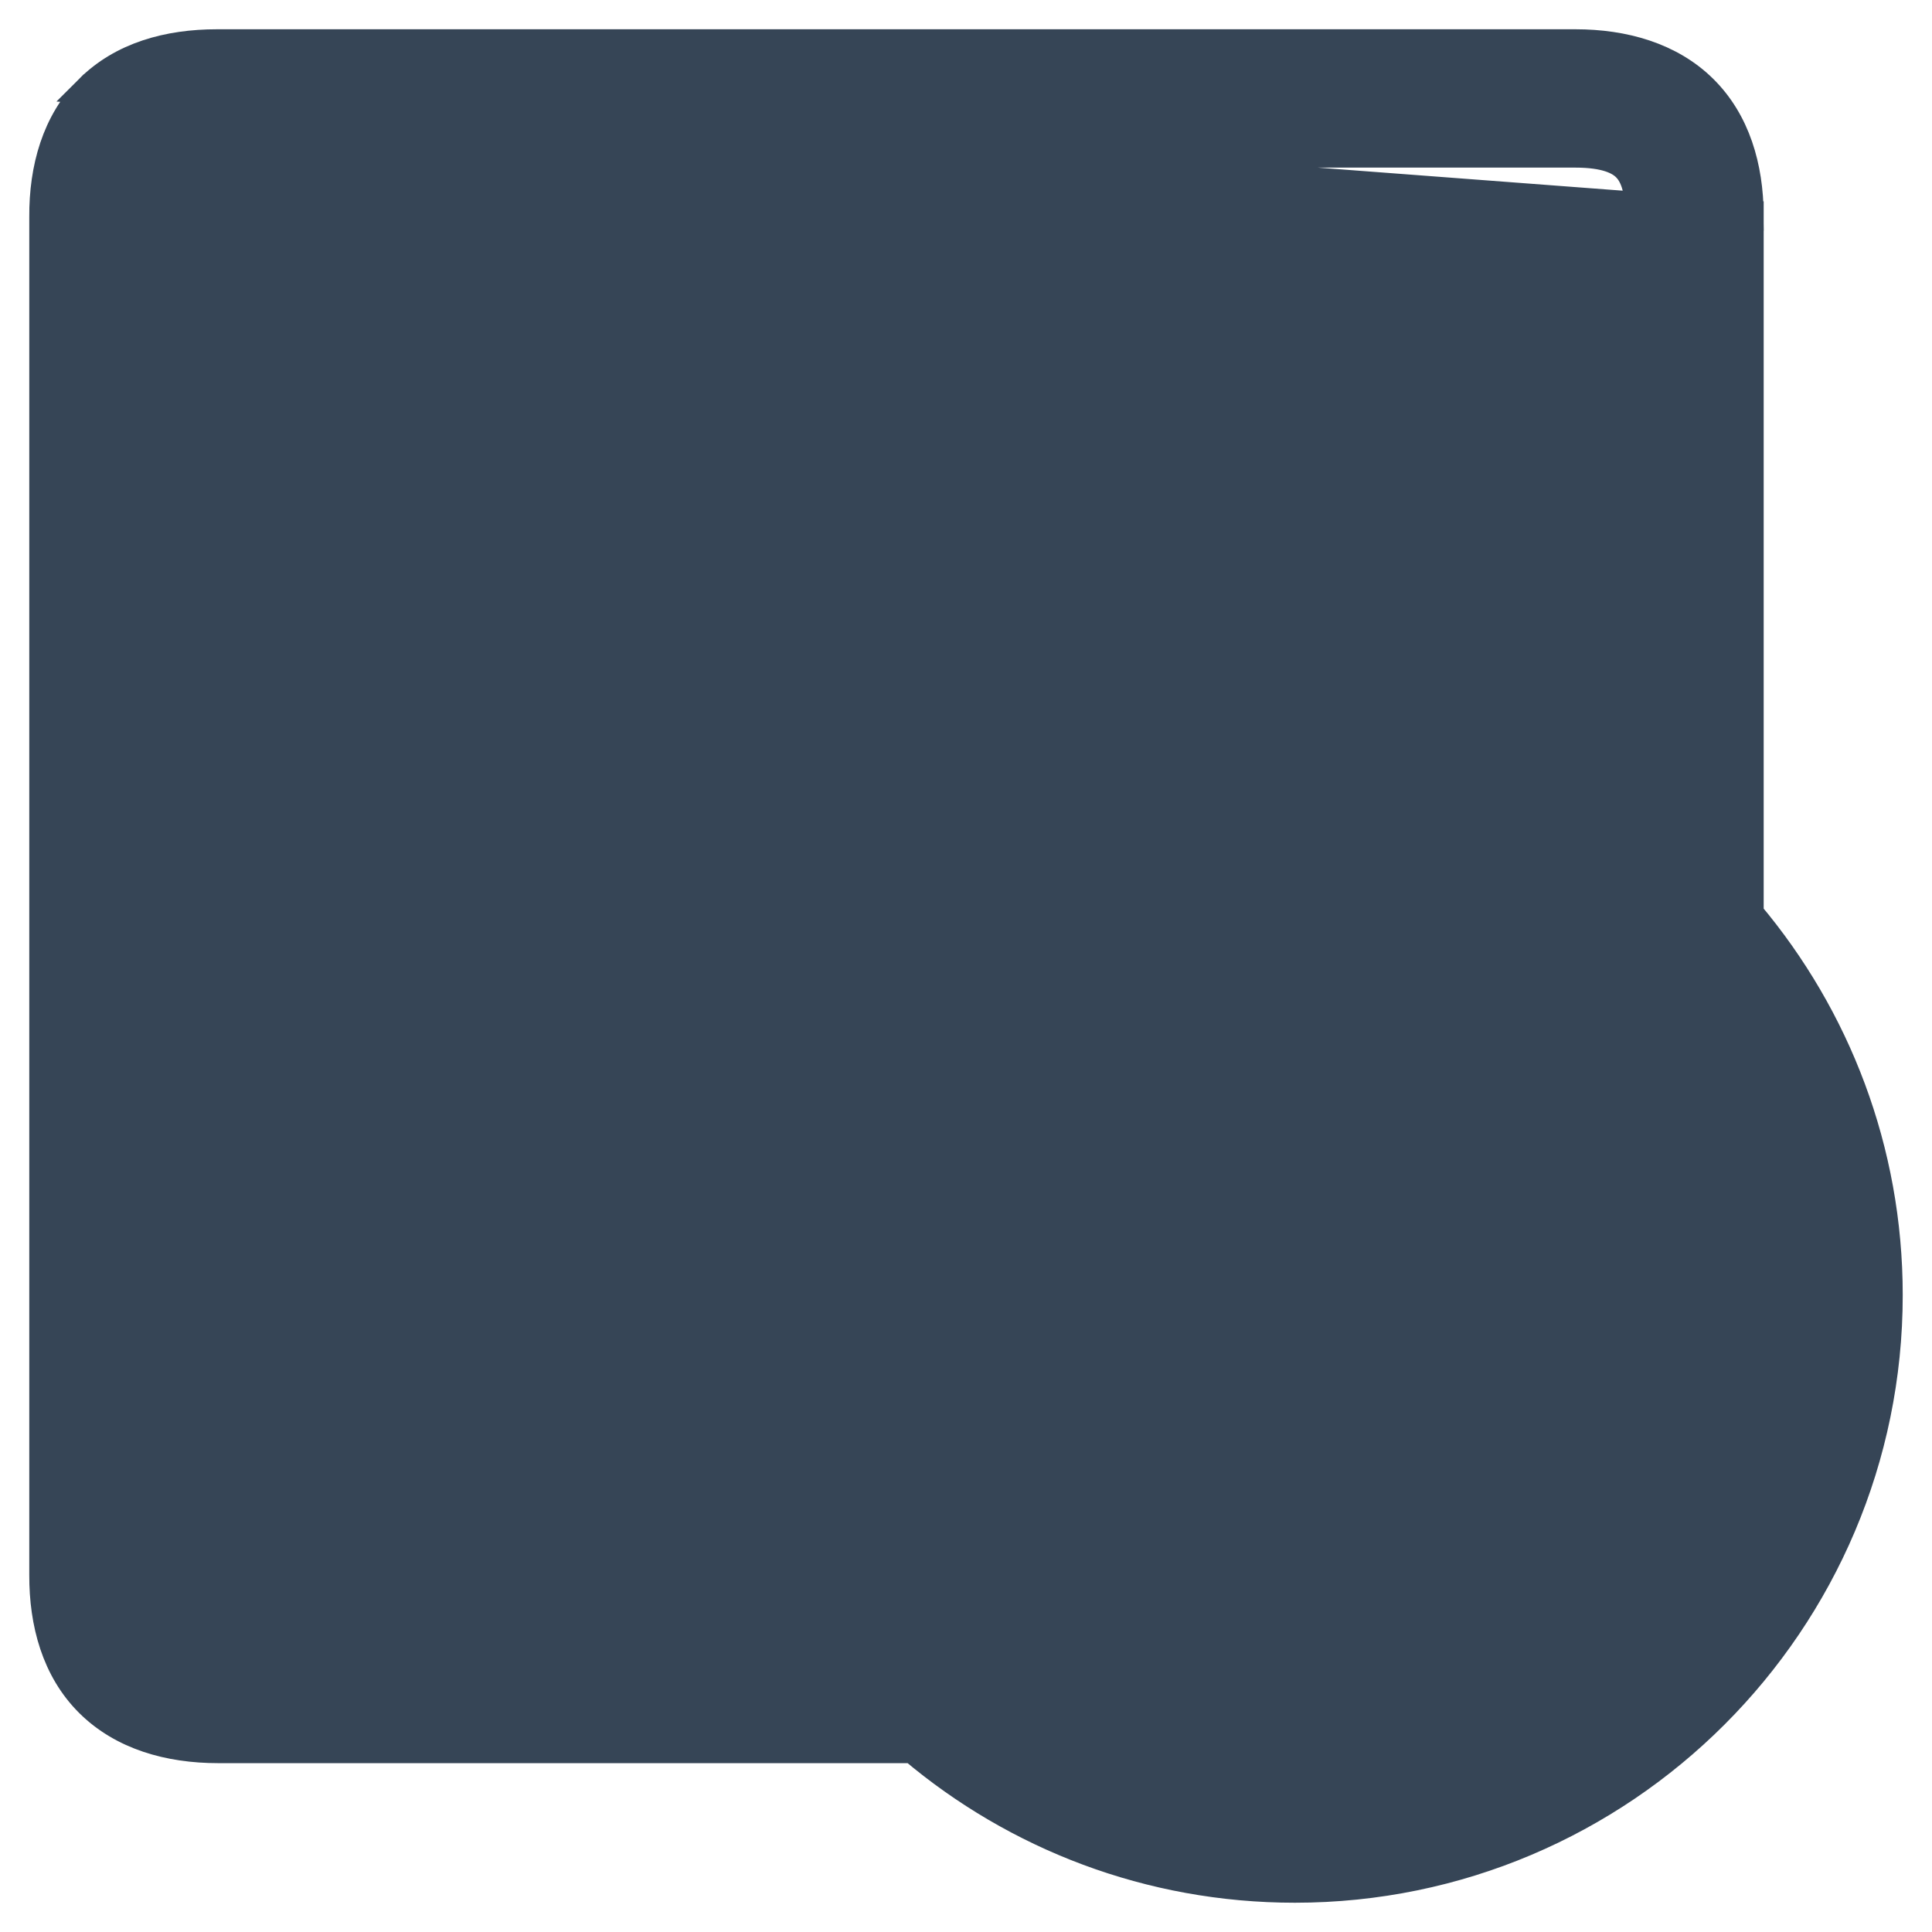
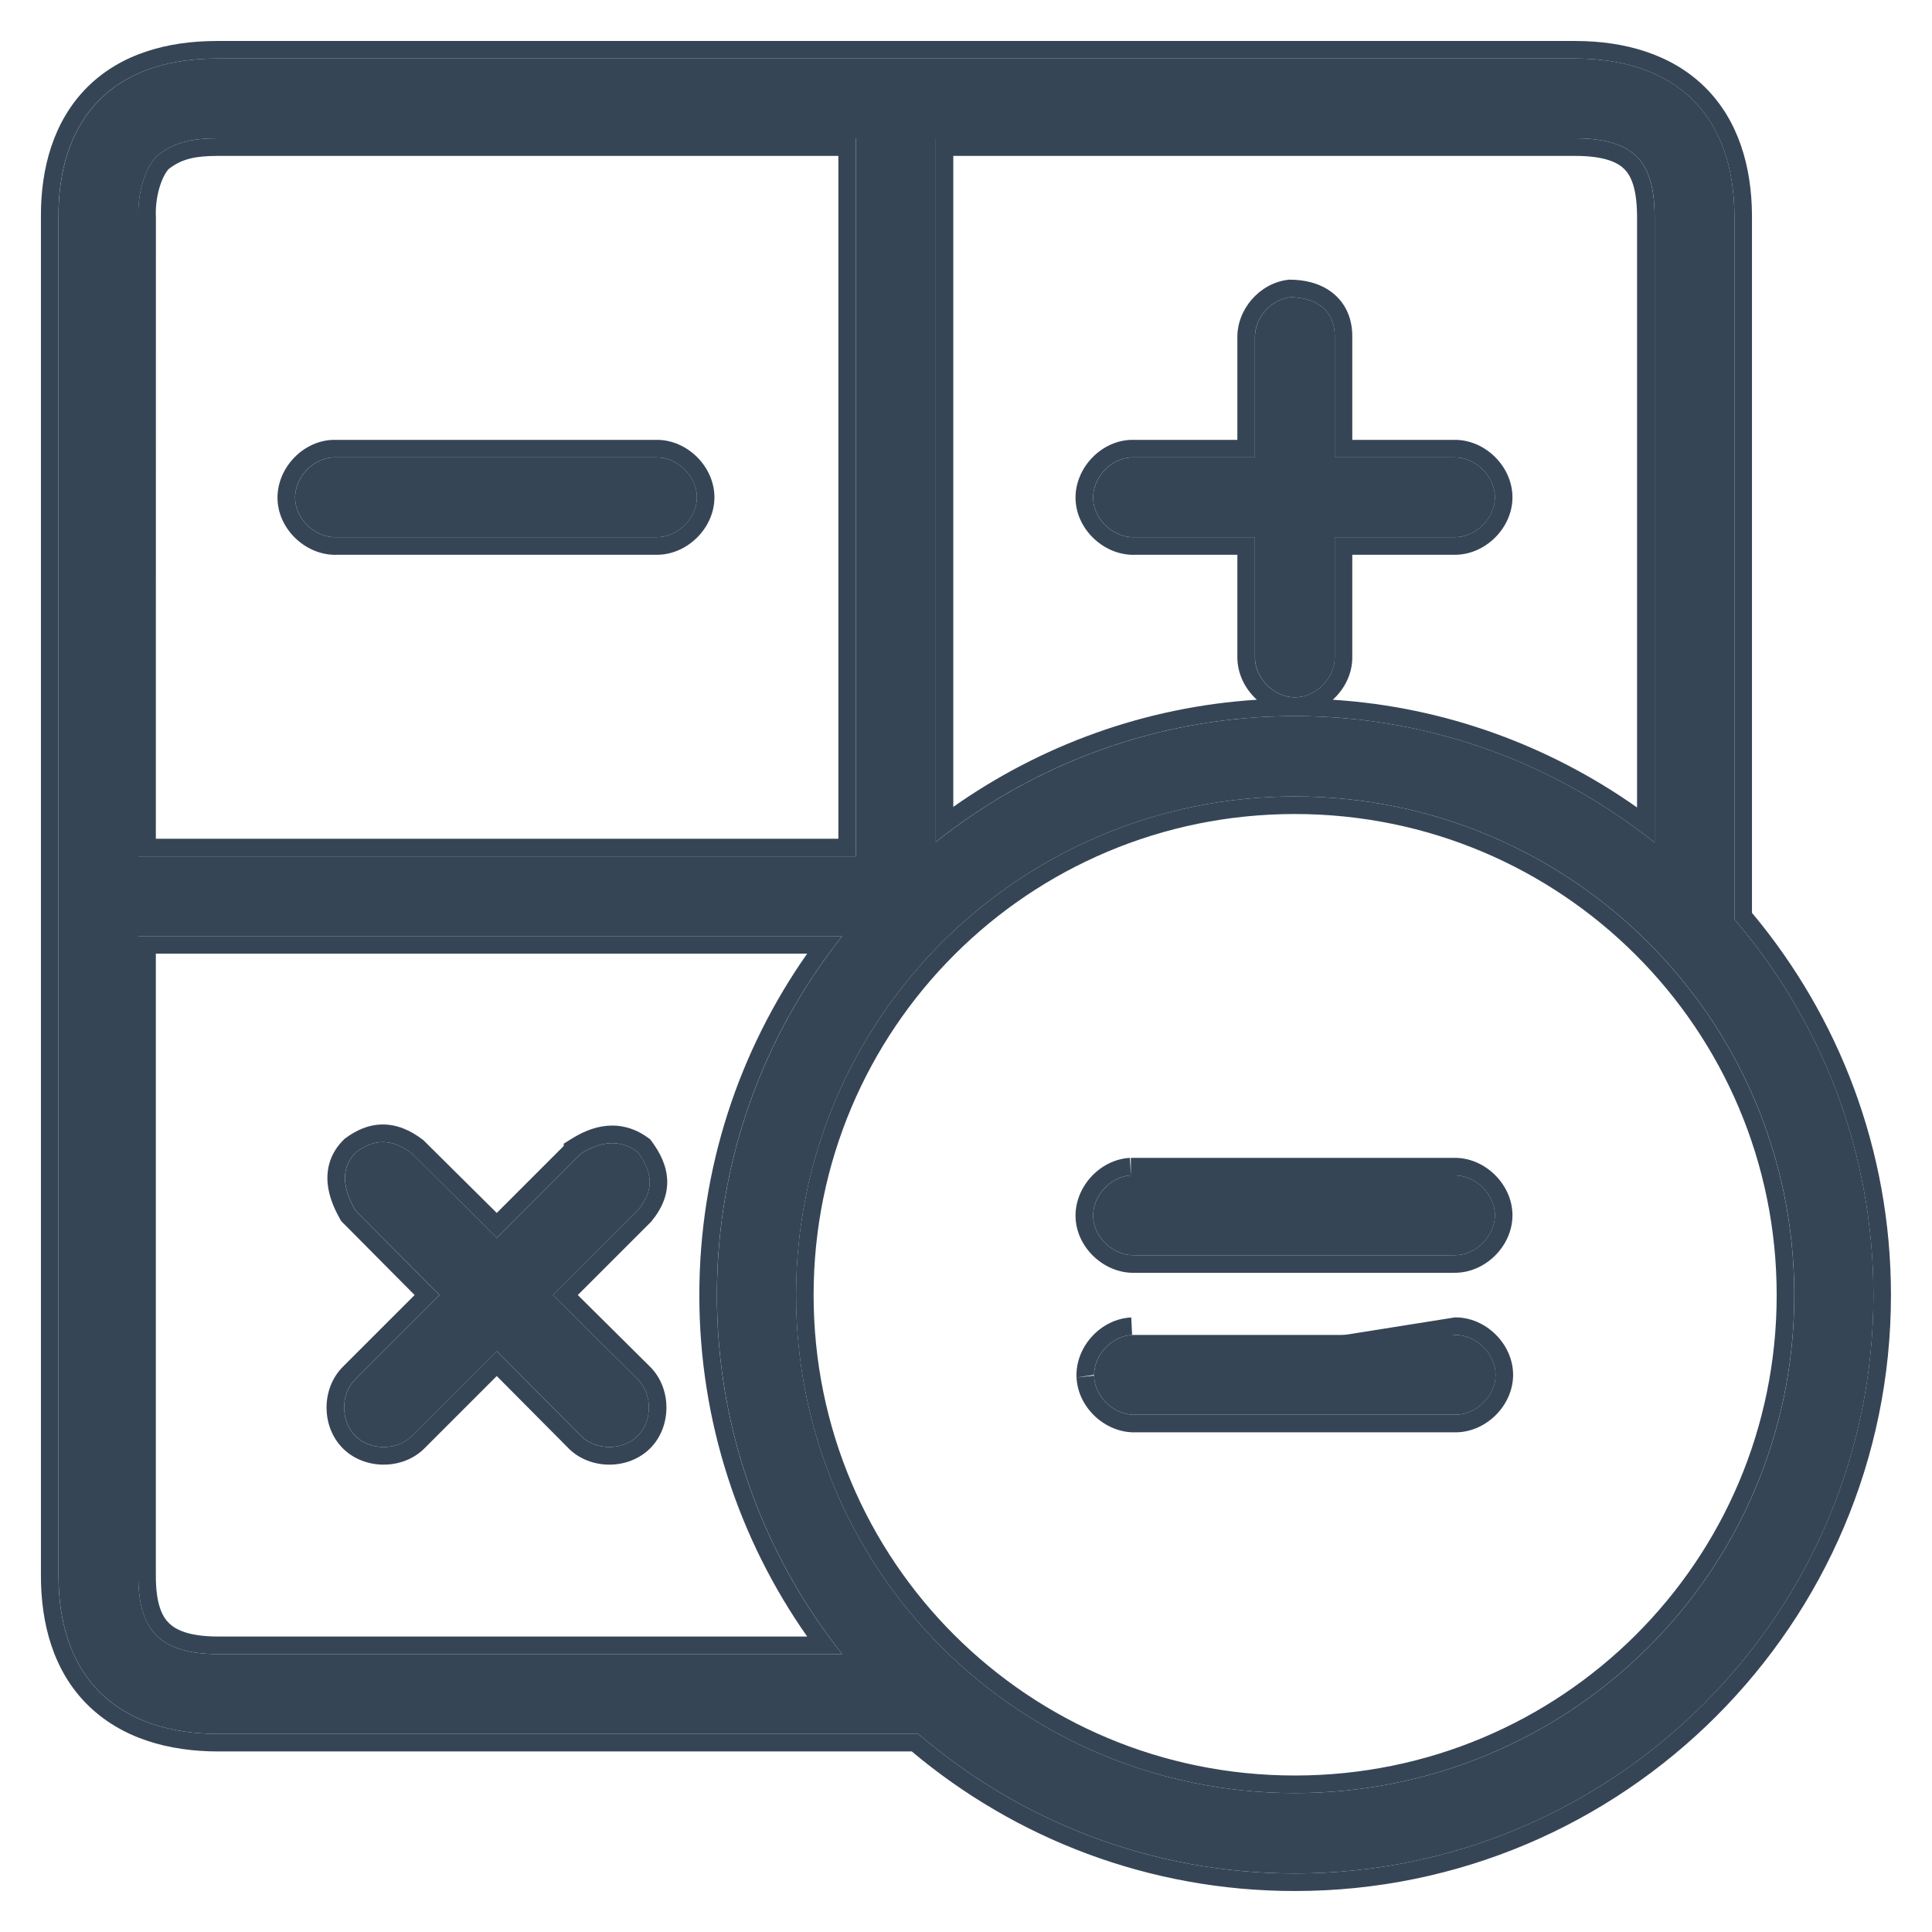
<svg xmlns="http://www.w3.org/2000/svg" width="33" height="33" viewBox="0 0 33 33" fill="none">
-   <path d="M29.875 3.671L29.875 3.672L29.875 3.696V3.719V3.743V3.766V3.79V3.813V3.837V3.86V3.884V3.907V3.931V3.954V3.978V4.001V4.024V4.048V4.071V4.095V4.118V4.142V4.165V4.189V4.212V4.236V4.259V4.283V4.306V4.33V4.353V4.377V4.4V4.424V4.447V4.471V4.494V4.518V4.541V4.565V4.588V4.612V4.635V4.659V4.682V4.706V4.729V4.753V4.776V4.8V4.823V4.847V4.87V4.894V4.917V4.941V4.964V4.988V5.011V5.035V5.058V5.082V5.105V5.129V5.152V5.176V5.199V5.223V5.246V5.27V5.293V5.317V5.34V5.364V5.387V5.41V5.434V5.457V5.481V5.504V5.528V5.551V5.575V5.598V5.622V5.645V5.669V5.692V5.716V5.739V5.763V5.786V5.81V5.833V5.857V5.88V5.904V5.927V5.951V5.974V5.998V6.021V6.045V6.068V6.092V6.115V6.139V6.162V6.186V6.209V6.233V6.256V6.28V6.303V6.327V6.35V6.374V6.397V6.421V6.444V6.468V6.491V6.515V6.538V6.562V6.585V6.609V6.632V6.656V6.679V6.703V6.726V6.75V6.773V6.797V6.82V6.844V6.867V6.891V6.914V6.938V6.961V6.985V7.008V7.032V7.055V7.079V7.102V7.126V7.149V7.173V7.196V7.22V7.243V7.267V7.29V7.314V7.337V7.361V7.384V7.407V7.431V7.454V7.478V7.501V7.525V7.548V7.572V7.595V7.619V7.642V7.666V7.689V7.713V7.736V7.76V7.783V7.807V7.83V7.854V7.877V7.901V7.924V7.948V7.971V7.995V8.018V8.042V8.065V8.089V8.112V8.136V8.159V8.183V8.206V8.23V8.253V8.277V8.3V8.324V8.347V8.371V8.394V8.418V8.441V8.465V8.488V8.512V8.535V8.559V8.582V8.606V8.629V8.653V8.676V8.7V8.723V8.747V8.77V8.794V8.817V8.841V8.864V8.888V8.911V8.935V8.958V8.982V9.005V9.029V9.052V9.076V9.099V9.123V9.146V9.17V9.193V9.217V9.24V9.264V9.287V9.311V9.334V9.358V9.381V9.405V9.428V9.452V9.475V9.499V9.522V9.546V9.569V9.593V9.616V9.64V9.663V9.687V9.71V9.734V9.757V9.781V9.804V9.828V9.851V9.875V9.898V9.922V9.945V9.969V9.992V10.016V10.039V10.063V10.086V10.11V10.133V10.157V10.18V10.204V10.227V10.251V10.274V10.298V10.321V10.345V10.368V10.392V10.415V10.438V10.462V10.486V10.509V10.533V10.556V10.579V10.603V10.627V10.65V10.674V10.697V10.72V10.744V10.768V10.791V10.815V10.838V10.861V10.885V10.909V10.932V10.956V10.979V11.002V11.026V11.05V11.073V11.097V11.12V11.143V11.167V11.19V11.214V11.237V11.261V11.284V11.308V11.331V11.355V11.378V11.402V11.425V11.449V11.472V11.496V11.519V11.543V11.566V11.59V11.613V11.637V11.66V11.684V11.707V11.731V11.754V11.778V11.801V11.825V11.848V11.872V11.895V11.919V11.942V11.966V11.989V12.013V12.036V12.06V12.083V12.107V12.13V12.154V12.177V12.201V12.224V12.248V12.271V12.295V12.318V12.342V12.365V12.389V12.412V12.436V12.459V12.483V12.506V12.53V12.553V12.577V12.6V12.624V12.647V12.671V12.694V12.718V12.741V12.765V12.788V12.812V12.835V12.859V12.882V12.906V12.929V12.953V12.976V13V13.023V13.047V13.07V13.094V13.117V13.141V13.164V13.188V13.211V13.235V13.258V13.282V13.305V13.329V13.352V13.376V13.399V13.423V13.446V13.47V13.493V13.517V13.54V13.564V13.587V13.611V13.634V13.658V13.681V13.705V13.728V13.752V13.775V13.799V13.822V13.846V13.869V13.893V13.916V13.94V13.963V13.986V14.01V14.034V14.057V14.081V14.104V14.127V14.151V14.175V14.198V14.222V14.245V14.268V14.292V14.316V14.339V14.363V14.386V14.409V14.433V14.457V14.48V14.504V14.527V14.55V14.574V14.597V14.621V14.644V14.668V14.691V14.715V14.738V14.762V14.785V14.809V14.832V14.856V14.879V14.903V14.926V14.95V14.973V14.997V15.02V15.044V15.067V15.091V15.114V15.138V15.161V15.185V15.208V15.232V15.255V15.279V15.302V15.326V15.349V15.373V15.396V15.42V15.443V15.467V15.49V15.514V15.537V15.561V15.584V15.608V15.61C31.357 17.373 32.25 19.644 32.25 22.121C32.25 27.707 27.706 32.25 22.118 32.25C19.633 32.25 17.357 31.354 15.593 29.866H3.726C2.886 29.866 2.092 29.642 1.527 29.08C0.963 28.518 0.747 27.727 0.75 26.901V26.89V3.705C0.745 2.877 0.965 2.087 1.526 1.526L29.875 3.671ZM29.875 3.671C29.87 2.853 29.648 2.079 29.088 1.525C28.527 0.971 27.736 0.75 26.91 0.75L3.705 0.75C2.875 0.75 2.088 0.964 1.526 1.526L29.875 3.671ZM19.338 22.552V22.552V22.552ZM19.338 22.552L19.327 22.553M19.338 22.552L19.327 22.553M19.327 22.553C18.832 22.576 18.416 23.033 18.439 23.527M19.327 22.553L18.439 23.527M18.439 23.527C18.462 24.02 18.915 24.434 19.407 24.415M18.439 23.527L19.407 24.415M19.407 24.415H24.853C25.352 24.421 25.796 23.983 25.796 23.484C25.796 22.985 25.352 22.546 24.853 22.552H24.844H24.833H24.822H24.811H24.801H24.79H24.779H24.768H24.758H24.747H24.736H24.725H24.715H24.704H24.693H24.682H24.672H24.661H24.65H24.639H24.628H24.618H24.607H24.596H24.585H24.575H24.564H24.553H24.542H24.532H24.521H24.51H24.499H24.488H24.478H24.467H24.456H24.445H24.435H24.424H24.413H24.402H24.392H24.381H24.37H24.359H24.348H24.338H24.327H24.316H24.305H24.294H24.284H24.273H24.262H24.251H24.241H24.23H24.219H24.208H24.198H24.187H24.176H24.165H24.154H24.144H24.133H24.122H24.111H24.101H24.09H24.079H24.068H24.058H24.047H24.036H24.025H24.014H24.004H23.993H23.982H23.971H23.96H23.95H23.939H23.928H23.917H23.907H23.896H23.885H23.874H23.863H23.853H23.842H23.831H23.82H23.809H23.799H23.788H23.777H23.766H23.756H23.745H23.734H23.723H23.712H23.702H23.691H23.68H23.669H23.659H23.648H23.637H23.626H23.616H23.605H23.594H23.583H23.572H23.562H23.551H23.54H23.529H23.518H23.508H23.497H23.486H23.475H23.465H23.454H23.443H23.432H23.421H23.411H23.4H23.389H23.378H23.367H23.357H23.346H23.335H23.324H23.314H23.303H23.292H23.281H23.27H23.26H23.249H23.238H23.227H23.216H23.206H23.195H23.184H23.173H23.163H23.152H23.141H23.13H23.119H23.109H23.098H23.087H23.076H23.065H23.055H23.044H23.033H23.022H23.012H23.001H22.99H22.979H22.968H22.957H22.947H22.936H22.925H22.914H22.904H22.893H22.882H22.871H22.86H22.85H22.839H22.828H22.817H22.806H22.796H22.785H22.774H22.763H22.753H22.742H22.731H22.72H22.709H22.699H22.688H22.677H22.666H22.655H22.645H22.634H22.623H22.612H22.602H22.591H22.58H22.569H22.558H22.548H22.537H22.526H22.515H22.504H22.494H22.483H22.472H22.461H22.451H22.44H22.429H22.418H22.407H22.397H22.386H22.375H22.364H22.353H22.343H22.332H22.321H22.31H22.299H22.289H22.278H22.267H22.256H22.245H22.235H22.224H22.213H22.202H22.192H22.181H22.17H22.159H22.148H22.138H22.127H22.116H22.105H22.095H22.084H22.073H22.062H22.051H22.041H22.03H22.019H22.008H21.997H21.987H21.976H21.965H21.954H21.944H21.933H21.922H21.911H21.9H21.89H21.879H21.868H21.857H21.846H21.836H21.825H21.814H21.803H21.793H21.782H21.771H21.76H21.749H21.739H21.728H21.717H21.706H21.695H21.685H21.674H21.663H21.652H21.642H21.631H21.62H21.609H21.598H21.588H21.577H21.566H21.555H21.544H21.534H21.523H21.512H21.501H21.491H21.48H21.469H21.458H21.447H21.437H21.426H21.415H21.404H21.393H21.383H21.372H21.361H21.35H21.34H21.329H21.318H21.307H21.297H21.286H21.275H21.264H21.253H21.243H21.232H21.221H21.21H21.2H21.189H21.178H21.167H21.156H21.146H21.135H21.124H21.113H21.102H21.092H21.081H21.07H21.059H21.049H21.038H21.027H21.016H21.006H20.995H20.984H20.973H20.962H20.952H20.941H20.93H20.919H20.909H20.898H20.887H20.876H20.865H20.855H20.844H20.833H20.822H20.812H20.801H20.79H20.779H20.768H20.758H20.747H20.736H20.725H20.715H20.704H20.693H20.682H20.672H20.661H20.65H20.639H20.628H20.618H20.607H20.596H20.585H20.575H20.564H20.553H20.542H20.532H20.521H20.51H20.499H20.488H20.478H20.467H20.456H20.445H20.435H20.424H20.413H20.402H20.392H20.381H20.37H20.359H20.349H20.338H20.327H20.316H20.305H20.295H20.284H20.273H20.262H20.252H20.241L19.407 24.415ZM3.706 2.613H14.37V14.377H2.613V3.704H2.613L2.613 3.695C2.607 3.524 2.631 3.346 2.677 3.189C2.722 3.036 2.784 2.921 2.844 2.854C3.098 2.649 3.373 2.616 3.706 2.613ZM22.032 4.827L22.017 4.827L22.001 4.829C21.544 4.887 21.177 5.311 21.186 5.772V7.563H19.317V7.563L19.303 7.564C18.809 7.591 18.396 8.051 18.423 8.545C18.45 9.038 18.906 9.448 19.398 9.426H21.186V11.218C21.182 11.53 21.352 11.82 21.602 11.994C19.605 12.095 17.762 12.782 16.234 13.879V2.613H26.91C27.429 2.613 27.662 2.735 27.778 2.849C27.893 2.963 28.009 3.176 28.012 3.683V13.889C26.482 12.788 24.634 12.096 22.633 11.994C22.883 11.82 23.053 11.53 23.049 11.218V9.426H24.842C25.341 9.432 25.785 8.993 25.785 8.495C25.785 7.996 25.341 7.557 24.842 7.563H23.049V5.772C23.055 5.45 22.935 5.199 22.723 5.036C22.522 4.881 22.267 4.827 22.032 4.827ZM5.686 7.563V7.563L5.672 7.564C5.177 7.591 4.765 8.051 4.792 8.545C4.819 9.038 5.275 9.448 5.767 9.426H11.211C11.71 9.432 12.154 8.993 12.154 8.495C12.154 7.996 11.71 7.557 11.211 7.563H11.202H11.191H11.18H11.17H11.159H11.148H11.137H11.127H11.116H11.105H11.094H11.083H11.073H11.062H11.051H11.04H11.029H11.019H11.008H10.997H10.986H10.976H10.965H10.954H10.943H10.932H10.922H10.911H10.9H10.889H10.878H10.868H10.857H10.846H10.835H10.825H10.814H10.803H10.792H10.781H10.771H10.76H10.749H10.738H10.727H10.717H10.706H10.695H10.684H10.673H10.663H10.652H10.641H10.63H10.619H10.609H10.598H10.587H10.576H10.566H10.555H10.544H10.533H10.522H10.511H10.501H10.49H10.479H10.468H10.457H10.447H10.436H10.425H10.414H10.403H10.393H10.382H10.371H10.36H10.35H10.339H10.328H10.317H10.306H10.296H10.285H10.274H10.263H10.252H10.242H10.231H10.22H10.209H10.198H10.188H10.177H10.166H10.155H10.144H10.133H10.123H10.112H10.101H10.09H10.079H10.069H10.058H10.047H10.036H10.025H10.015H10.004H9.993H9.982H9.971H9.961H9.95H9.939H9.928H9.917H9.907H9.896H9.885H9.874H9.863H9.853H9.842H9.831H9.82H9.809H9.799H9.788H9.777H9.766H9.755H9.744H9.734H9.723H9.712H9.701H9.69H9.68H9.669H9.658H9.647H9.636H9.626H9.615H9.604H9.593H9.582H9.572H9.561H9.55H9.539H9.528H9.517H9.507H9.496H9.485H9.474H9.463H9.453H9.442H9.431H9.42H9.409H9.399H9.388H9.377H9.366H9.355H9.345H9.334H9.323H9.312H9.301H9.29H9.28H9.269H9.258H9.247H9.236H9.226H9.215H9.204H9.193H9.182H9.172H9.161H9.15H9.139H9.128H9.117H9.107H9.096H9.085H9.074H9.063H9.053H9.042H9.031H9.02H9.009H8.999H8.988H8.977H8.966H8.955H8.944H8.934H8.923H8.912H8.901H8.89H8.88H8.869H8.858H8.847H8.836H8.826H8.815H8.804H8.793H8.782H8.771H8.761H8.75H8.739H8.728H8.717H8.707H8.696H8.685H8.674H8.663H8.653H8.642H8.631H8.62H8.609H8.598H8.588H8.577H8.566H8.555H8.544H8.534H8.523H8.512H8.501H8.49H8.48H8.469H8.458H8.447H8.436H8.426H8.415H8.404H8.393H8.382H8.371H8.361H8.35H8.339H8.328H8.317H8.307H8.296H8.285H8.274H8.263H8.253H8.242H8.231H8.22H8.209H8.199H8.188H8.177H8.166H8.155H8.144H8.134H8.123H8.112H8.101H8.09H8.08H8.069H8.058H8.047H8.036H8.026H8.015H8.004H7.993H7.982H7.972H7.961H7.95H7.939H7.928H7.918H7.907H7.896H7.885H7.874H7.863H7.853H7.842H7.831H7.82H7.809H7.799H7.788H7.777H7.766H7.755H7.745H7.734H7.723H7.712H7.701H7.691H7.68H7.669H7.658H7.647H7.637H7.626H7.615H7.604H7.593H7.583H7.572H7.561H7.55H7.539H7.529H7.518H7.507H7.496H7.485H7.475H7.464H7.453H7.442H7.431H7.421H7.41H7.399H7.388H7.377H7.367H7.356H7.345H7.334H7.323H7.313H7.302H7.291H7.28H7.269H7.259H7.248H7.237H7.226H7.215H7.205H7.194H7.183H7.172H7.162H7.151H7.14H7.129H7.118H7.108H7.097H7.086H7.075H7.064H7.054H7.043H7.032H7.021H7.01H7H6.989H6.978H6.967H6.957H6.946H6.935H6.924H6.913H6.903H6.892H6.881H6.87H6.859H6.849H6.838H6.827H6.816H6.806H6.795H6.784H6.773H6.762H6.752H6.741H6.73H6.719H6.708H6.698H6.687H6.676H6.665H6.655H6.644H6.633H6.622H6.611H6.601H6.59H6.579H6.568H6.558H6.547H6.536H6.525H6.514H6.504H6.493H6.482H6.471H6.461H6.45H6.439H6.428H6.417H6.407H6.396H6.385H6.374H6.364H6.353H6.342H6.331H6.321H6.31H6.299H6.288H6.277H6.267H6.256H6.245H6.234H6.224H6.213H6.202H6.191H6.181H6.17H6.159H6.148H6.138H6.127H6.116H6.105H6.094H6.084H6.073H6.062H6.051H6.041H6.03H6.019H6.008H5.998H5.987H5.976H5.965H5.955H5.944H5.933H5.922H5.912H5.901H5.89H5.879H5.869H5.858H5.847H5.836H5.826H5.815H5.804H5.793H5.783H5.772H5.761H5.75H5.74H5.729H5.718H5.707H5.697H5.686ZM2.613 26.902V26.901V16.239H13.885C12.696 17.899 11.996 19.928 11.996 22.121C11.996 24.314 12.696 26.344 13.884 28.003H3.726C3.193 28.003 2.966 27.873 2.848 27.756C2.733 27.641 2.61 27.423 2.613 26.902ZM7.214 19.527L7.203 19.516L7.19 19.506C6.98 19.346 6.764 19.256 6.537 19.257C6.31 19.258 6.111 19.349 5.935 19.478L5.921 19.488L5.909 19.5C5.69 19.714 5.625 19.968 5.647 20.207C5.667 20.433 5.763 20.641 5.852 20.797L5.868 20.826L5.892 20.849L7.154 22.12L5.892 23.381C5.541 23.733 5.541 24.352 5.892 24.704L5.892 24.704C6.244 25.055 6.864 25.055 7.215 24.704L8.486 23.433L9.747 24.703L9.747 24.704C10.099 25.055 10.719 25.055 11.07 24.704L11.07 24.704C11.421 24.352 11.421 23.733 11.07 23.381L11.069 23.381L9.799 22.12L11.07 20.85L11.078 20.842L11.085 20.834C11.264 20.62 11.357 20.394 11.346 20.153C11.336 19.919 11.229 19.71 11.092 19.525L11.069 19.494L11.037 19.471C10.814 19.31 10.581 19.258 10.357 19.281C10.142 19.303 9.949 19.394 9.792 19.492L9.68 19.562L9.678 19.597L8.486 20.789L7.214 19.527ZM19.317 19.827V19.827L19.303 19.827C18.809 19.855 18.396 20.314 18.423 20.809C18.45 21.302 18.906 21.712 19.398 21.69H24.842C25.341 21.696 25.785 21.257 25.785 20.758C25.785 20.259 25.341 19.821 24.842 19.827H24.833H24.822H24.811H24.801H24.79H24.779H24.768H24.758H24.747H24.736H24.725H24.714H24.704H24.693H24.682H24.671H24.66H24.65H24.639H24.628H24.617H24.607H24.596H24.585H24.574H24.563H24.553H24.542H24.531H24.52H24.509H24.499H24.488H24.477H24.466H24.456H24.445H24.434H24.423H24.412H24.402H24.391H24.38H24.369H24.358H24.348H24.337H24.326H24.315H24.305H24.294H24.283H24.272H24.261H24.25H24.24H24.229H24.218H24.207H24.197H24.186H24.175H24.164H24.153H24.143H24.132H24.121H24.11H24.099H24.089H24.078H24.067H24.056H24.045H24.035H24.024H24.013H24.002H23.991H23.981H23.97H23.959H23.948H23.937H23.927H23.916H23.905H23.894H23.883H23.873H23.862H23.851H23.84H23.829H23.819H23.808H23.797H23.786H23.775H23.765H23.754H23.743H23.732H23.721H23.71H23.7H23.689H23.678H23.667H23.657H23.646H23.635H23.624H23.613H23.602H23.592H23.581H23.57H23.559H23.549H23.538H23.527H23.516H23.505H23.494H23.484H23.473H23.462H23.451H23.44H23.43H23.419H23.408H23.397H23.386H23.375H23.365H23.354H23.343H23.332H23.322H23.311H23.3H23.289H23.278H23.267H23.257H23.246H23.235H23.224H23.213H23.203H23.192H23.181H23.17H23.159H23.149H23.138H23.127H23.116H23.105H23.095H23.084H23.073H23.062H23.051H23.04H23.03H23.019H23.008H22.997H22.986H22.976H22.965H22.954H22.943H22.932H22.922H22.911H22.9H22.889H22.878H22.867H22.857H22.846H22.835H22.824H22.813H22.803H22.792H22.781H22.77H22.759H22.748H22.738H22.727H22.716H22.705H22.695H22.684H22.673H22.662H22.651H22.64H22.63H22.619H22.608H22.597H22.586H22.576H22.565H22.554H22.543H22.532H22.521H22.511H22.5H22.489H22.478H22.467H22.457H22.446H22.435H22.424H22.413H22.403H22.392H22.381H22.37H22.359H22.349H22.338H22.327H22.316H22.305H22.294H22.284H22.273H22.262H22.251H22.24H22.23H22.219H22.208H22.197H22.186H22.175H22.165H22.154H22.143H22.132H22.122H22.111H22.1H22.089H22.078H22.067H22.057H22.046H22.035H22.024H22.013H22.003H21.992H21.981H21.97H21.959H21.948H21.938H21.927H21.916H21.905H21.894H21.884H21.873H21.862H21.851H21.84H21.83H21.819H21.808H21.797H21.786H21.776H21.765H21.754H21.743H21.732H21.721H21.711H21.7H21.689H21.678H21.668H21.657H21.646H21.635H21.624H21.613H21.603H21.592H21.581H21.57H21.559H21.549H21.538H21.527H21.516H21.505H21.495H21.484H21.473H21.462H21.451H21.441H21.43H21.419H21.408H21.397H21.387H21.376H21.365H21.354H21.343H21.332H21.322H21.311H21.3H21.289H21.279H21.268H21.257H21.246H21.235H21.224H21.214H21.203H21.192H21.181H21.171H21.16H21.149H21.138H21.127H21.116H21.106H21.095H21.084H21.073H21.062H21.052H21.041H21.03H21.019H21.009H20.998H20.987H20.976H20.965H20.954H20.944H20.933H20.922H20.911H20.901H20.89H20.879H20.868H20.857H20.847H20.836H20.825H20.814H20.803H20.793H20.782H20.771H20.76H20.749H20.739H20.728H20.717H20.706H20.695H20.685H20.674H20.663H20.652H20.642H20.631H20.62H20.609H20.598H20.588H20.577H20.566H20.555H20.544H20.534H20.523H20.512H20.501H20.491H20.48H20.469H20.458H20.447H20.437H20.426H20.415H20.404H20.393H20.383H20.372H20.361H20.35H20.34H20.329H20.318H20.307H20.296H20.286H20.275H20.264H20.253H20.242H20.232H20.221H20.21H20.199H20.189H20.178H20.167H20.156H20.145H20.135H20.124H20.113H20.102H20.092H20.081H20.07H20.059H20.049H20.038H20.027H20.016H20.006H19.995H19.984H19.973H19.962H19.952H19.941H19.93H19.919H19.909H19.898H19.887H19.876H19.866H19.855H19.844H19.833H19.822H19.812H19.801H19.79H19.779H19.769H19.758H19.747H19.736H19.726H19.715H19.704H19.693H19.683H19.672H19.661H19.65H19.639H19.629H19.618H19.607H19.596H19.586H19.575H19.564H19.553H19.543H19.532H19.521H19.51H19.5H19.489H19.478H19.467H19.457H19.446H19.435H19.424H19.414H19.403H19.392H19.381H19.371H19.36H19.349H19.338H19.328H19.317ZM22.118 13.854C26.693 13.854 30.398 17.548 30.398 22.121C30.398 26.694 26.694 30.377 22.118 30.377C17.542 30.377 13.848 26.694 13.848 22.121C13.848 17.547 17.542 13.854 22.118 13.854Z" fill="#364556" stroke="#364556" stroke-width="0.5" />
+   <path d="M3.705 1C2.914 1 2.202 1.204 1.703 1.703C1.204 2.201 0.995 2.917 1 3.704V26.89V26.901C0.997 27.688 1.202 28.404 1.703 28.902C2.206 29.403 2.927 29.616 3.726 29.616H15.685C17.415 31.102 19.662 32 22.118 32C27.567 32 32 27.569 32 22.121C32 19.673 31.106 17.431 29.625 15.702C29.625 11.692 29.625 7.681 29.625 3.672C29.62 2.896 29.41 2.195 28.912 1.703C28.414 1.21 27.696 1 26.91 1L3.705 1ZM3.705 2.363H14.62V14.627H2.363V3.704C2.349 3.308 2.473 2.88 2.672 2.671C2.999 2.4 3.352 2.366 3.705 2.363V2.363ZM15.984 2.363H26.91C27.465 2.363 27.773 2.493 27.953 2.671C28.134 2.85 28.259 3.139 28.262 3.683V14.392C26.574 13.046 24.44 12.231 22.118 12.231C19.8 12.231 17.671 13.04 15.984 14.382V2.363ZM22.032 5.077C21.701 5.119 21.428 5.436 21.436 5.769V7.813C20.733 7.813 20.014 7.813 19.317 7.813C18.96 7.833 18.653 8.175 18.672 8.532C18.692 8.889 19.035 9.195 19.391 9.176H21.436V11.22C21.431 11.58 21.758 11.911 22.118 11.911C22.478 11.911 22.804 11.58 22.799 11.22V9.176H24.844C25.204 9.181 25.535 8.855 25.535 8.495C25.535 8.135 25.204 7.808 24.844 7.813H22.799V5.769C22.81 5.265 22.435 5.076 22.032 5.077ZM5.686 7.813C5.329 7.833 5.022 8.175 5.041 8.532C5.061 8.889 5.403 9.195 5.76 9.176H11.213C11.573 9.181 11.904 8.855 11.904 8.495C11.904 8.135 11.573 7.808 11.213 7.813C9.373 7.813 7.52 7.813 5.686 7.813ZM22.118 13.604C26.831 13.604 30.648 17.409 30.648 22.121C30.648 26.833 26.831 30.627 22.118 30.627C17.404 30.627 13.598 26.833 13.598 22.121C13.598 17.409 17.404 13.604 22.118 13.604ZM2.363 15.989H14.386C13.047 17.677 12.246 19.805 12.246 22.121C12.246 24.437 13.047 26.567 14.386 28.253H3.726C3.152 28.253 2.851 28.112 2.672 27.934C2.493 27.755 2.36 27.462 2.363 26.901V15.989ZM9.924 19.704L8.487 21.142L7.038 19.704C6.678 19.43 6.382 19.46 6.083 19.68C5.766 19.989 5.906 20.386 6.069 20.673L7.507 22.121L6.069 23.558C5.815 23.812 5.815 24.273 6.069 24.527C6.323 24.78 6.785 24.78 7.038 24.527L8.487 23.079L9.924 24.527C10.178 24.78 10.64 24.78 10.893 24.527C11.147 24.273 11.147 23.812 10.893 23.558L9.445 22.121L10.893 20.673C11.193 20.315 11.137 20.007 10.891 19.674C10.545 19.424 10.205 19.529 9.924 19.704L9.924 19.704ZM19.317 20.077C18.96 20.097 18.653 20.439 18.672 20.796C18.692 21.152 19.035 21.459 19.391 21.44H24.844C25.204 21.445 25.535 21.118 25.535 20.758C25.535 20.398 25.204 20.072 24.844 20.077C23.004 20.077 21.151 20.077 19.317 20.077V20.077ZM19.338 22.802C18.981 22.819 18.672 23.159 18.688 23.516C18.705 23.872 19.045 24.182 19.402 24.165H24.855C25.215 24.17 25.546 23.844 25.546 23.484C25.546 23.124 25.215 22.797 24.855 22.802C23.018 22.802 21.17 22.802 19.338 22.802V22.802Z" fill="#364556" />
+   <path fill-rule="evenodd" clip-rule="evenodd" d="M29.625 3.672V15.702C31.105 17.431 31.999 19.673 31.999 22.121C31.999 27.569 27.567 32 22.117 32C19.661 32 17.415 31.102 15.685 29.616H3.726C2.926 29.616 2.205 29.403 1.702 28.902C1.202 28.404 0.996 27.688 0.999 26.901V3.704C0.994 2.917 1.203 2.201 1.702 1.703C2.201 1.204 2.914 1 3.704 1L26.909 1C27.695 1 28.413 1.21 28.911 1.703C29.409 2.195 29.619 2.896 29.625 3.672ZM0.699 3.705C0.694 2.869 0.916 2.064 1.49 1.49C2.065 0.916 2.867 0.7 3.704 0.7L26.909 0.7C27.744 0.7 28.549 0.923 29.122 1.489C29.695 2.056 29.919 2.845 29.925 3.67L29.925 3.672L29.925 15.592C31.406 17.362 32.299 19.638 32.299 22.121C32.299 27.735 27.732 32.3 22.117 32.3C19.627 32.3 17.345 31.404 15.574 29.916H3.726C2.877 29.916 2.068 29.69 1.491 29.115C0.914 28.541 0.696 27.735 0.699 26.9V3.705ZM3.704 2.363C3.352 2.366 2.998 2.4 2.671 2.671C2.472 2.88 2.348 3.308 2.362 3.704V14.626H14.62V2.363H3.704ZM14.32 2.663H3.706C3.376 2.666 3.117 2.698 2.878 2.89C2.825 2.95 2.768 3.056 2.724 3.203C2.679 3.355 2.656 3.528 2.662 3.693L2.663 3.704L2.662 14.326H14.32V2.663ZM22.012 4.777L22.031 4.777C22.273 4.777 22.54 4.832 22.753 4.996C22.979 5.17 23.105 5.437 23.098 5.772V7.513H24.841C25.367 7.507 25.834 7.968 25.834 8.494C25.834 9.021 25.367 9.482 24.841 9.476H23.098V11.218C23.102 11.501 22.97 11.767 22.765 11.952C24.692 12.075 26.473 12.742 27.962 13.792V3.683C27.958 3.184 27.844 2.986 27.742 2.885C27.639 2.783 27.421 2.663 26.909 2.663H16.283V13.782C17.77 12.736 19.546 12.074 21.468 11.952C21.264 11.767 21.132 11.501 21.135 11.218V9.476H19.398C18.879 9.499 18.401 9.067 18.372 8.548L18.672 8.532C18.691 8.889 19.034 9.195 19.391 9.176H21.435V11.22C21.43 11.58 21.757 11.911 22.117 11.911C22.477 11.911 22.803 11.58 22.798 11.22V9.176H24.843C25.203 9.181 25.534 8.854 25.534 8.494C25.534 8.135 25.203 7.808 24.843 7.813H22.798V5.769C22.809 5.264 22.434 5.076 22.032 5.077C21.701 5.119 21.427 5.436 21.435 5.769V7.813H19.316C18.959 7.833 18.652 8.175 18.672 8.532L18.372 8.548C18.344 8.026 18.777 7.542 19.3 7.514L19.308 7.513H21.135V5.772C21.126 5.286 21.512 4.84 21.994 4.78L22.012 4.777ZM16.283 14.152C16.181 14.227 16.081 14.303 15.983 14.382V2.363H26.909C27.465 2.363 27.772 2.493 27.953 2.671C28.133 2.85 28.258 3.139 28.262 3.683V14.392C28.163 14.314 28.063 14.237 27.962 14.162C26.323 12.953 24.303 12.231 22.117 12.231C19.934 12.231 17.919 12.948 16.283 14.152ZM5.677 7.513H11.21C11.736 7.507 12.203 7.968 12.203 8.495C12.203 9.021 11.736 9.482 11.21 9.476H5.767C5.248 9.499 4.769 9.067 4.741 8.548C4.713 8.026 5.146 7.542 5.669 7.514L5.677 7.513ZM5.76 9.176H11.212C11.572 9.181 11.903 8.854 11.903 8.495C11.903 8.135 11.572 7.808 11.212 7.813H5.685C5.328 7.833 5.021 8.175 5.041 8.532C5.06 8.889 5.403 9.195 5.76 9.176ZM2.362 26.901C2.359 27.462 2.492 27.755 2.671 27.933C2.85 28.112 3.151 28.253 3.726 28.253H14.386C14.307 28.154 14.231 28.054 14.156 27.953C12.955 26.317 12.245 24.302 12.245 22.121C12.245 19.94 12.955 17.926 14.156 16.289C14.231 16.188 14.307 16.088 14.386 15.989H2.362V26.901ZM2.662 16.289V26.903C2.659 27.415 2.78 27.619 2.883 27.721C2.988 27.825 3.201 27.953 3.726 27.953H13.787C12.627 26.3 11.945 24.29 11.945 22.121C11.945 19.952 12.627 17.943 13.787 16.289H2.662ZM7.037 19.704L8.486 21.142L9.923 19.704C10.204 19.529 10.544 19.424 10.89 19.674C11.136 20.007 11.192 20.315 10.893 20.673L9.444 22.121L10.893 23.558C11.146 23.812 11.146 24.273 10.893 24.527C10.639 24.78 10.177 24.78 9.923 24.527L8.486 23.079L7.037 24.527C6.784 24.78 6.322 24.78 6.068 24.527C5.815 24.273 5.815 23.812 6.068 23.558L7.506 22.121L6.068 20.673C5.905 20.386 5.765 19.989 6.083 19.68C6.381 19.46 6.678 19.43 7.037 19.704ZM7.082 22.12L5.856 23.346C5.485 23.717 5.485 24.368 5.856 24.739C6.227 25.11 6.879 25.11 7.25 24.739L8.485 23.504L9.711 24.738L9.711 24.739C10.082 25.11 10.734 25.11 11.105 24.739C11.476 24.368 11.476 23.717 11.105 23.346L9.869 22.12L11.114 20.876L11.123 20.866C11.307 20.645 11.407 20.408 11.396 20.15C11.384 19.902 11.271 19.684 11.131 19.495L11.103 19.458L11.065 19.431C10.832 19.262 10.587 19.207 10.351 19.231C10.125 19.255 9.925 19.35 9.765 19.45L9.63 19.534L9.628 19.575L8.485 20.718L7.235 19.478L7.22 19.466C7.004 19.301 6.777 19.206 6.536 19.207C6.295 19.208 6.086 19.305 5.905 19.438L5.888 19.45L5.873 19.465C5.642 19.69 5.574 19.96 5.596 20.212C5.618 20.448 5.718 20.663 5.808 20.821L5.827 20.856L7.082 22.12ZM19.316 20.077V19.777H24.841C25.367 19.771 25.834 20.232 25.834 20.758C25.834 21.285 25.367 21.746 24.841 21.74H19.398C18.879 21.763 18.401 21.331 18.372 20.812L18.672 20.796C18.691 21.152 19.034 21.459 19.391 21.44H24.843C25.203 21.445 25.534 21.118 25.534 20.758C25.534 20.398 25.203 20.072 24.843 20.077H19.316ZM19.316 20.077C18.959 20.097 18.652 20.439 18.672 20.796L18.372 20.812C18.344 20.29 18.778 19.806 19.3 19.777L19.316 20.077ZM30.347 22.121C30.347 17.576 26.665 13.904 22.117 13.904C17.569 13.904 13.897 17.575 13.897 22.121C13.897 26.666 17.569 30.327 22.117 30.327C26.666 30.327 30.347 26.666 30.347 22.121ZM18.388 23.53C18.363 23.007 18.801 22.527 19.323 22.503L19.337 22.802C18.98 22.819 18.671 23.159 18.688 23.515C18.704 23.872 19.044 24.182 19.401 24.165H24.854C25.214 24.17 25.545 23.844 25.545 23.484C25.545 23.124 25.214 22.797 24.854 22.802M24.852 22.502C25.378 22.496 25.845 22.957 25.845 23.484C25.845 24.01 25.378 24.471 24.852 24.465H19.408C18.888 24.485 18.412 24.049 18.388 23.53M20.176 22.502H24.852ZM30.647 22.121C30.647 17.409 26.83 13.604 22.117 13.604C17.404 13.604 13.597 17.409 13.597 22.121C13.597 26.833 17.404 30.627 22.117 30.627C26.83 30.627 30.647 26.833 30.647 22.121Z" fill="#364556" />
</svg>
